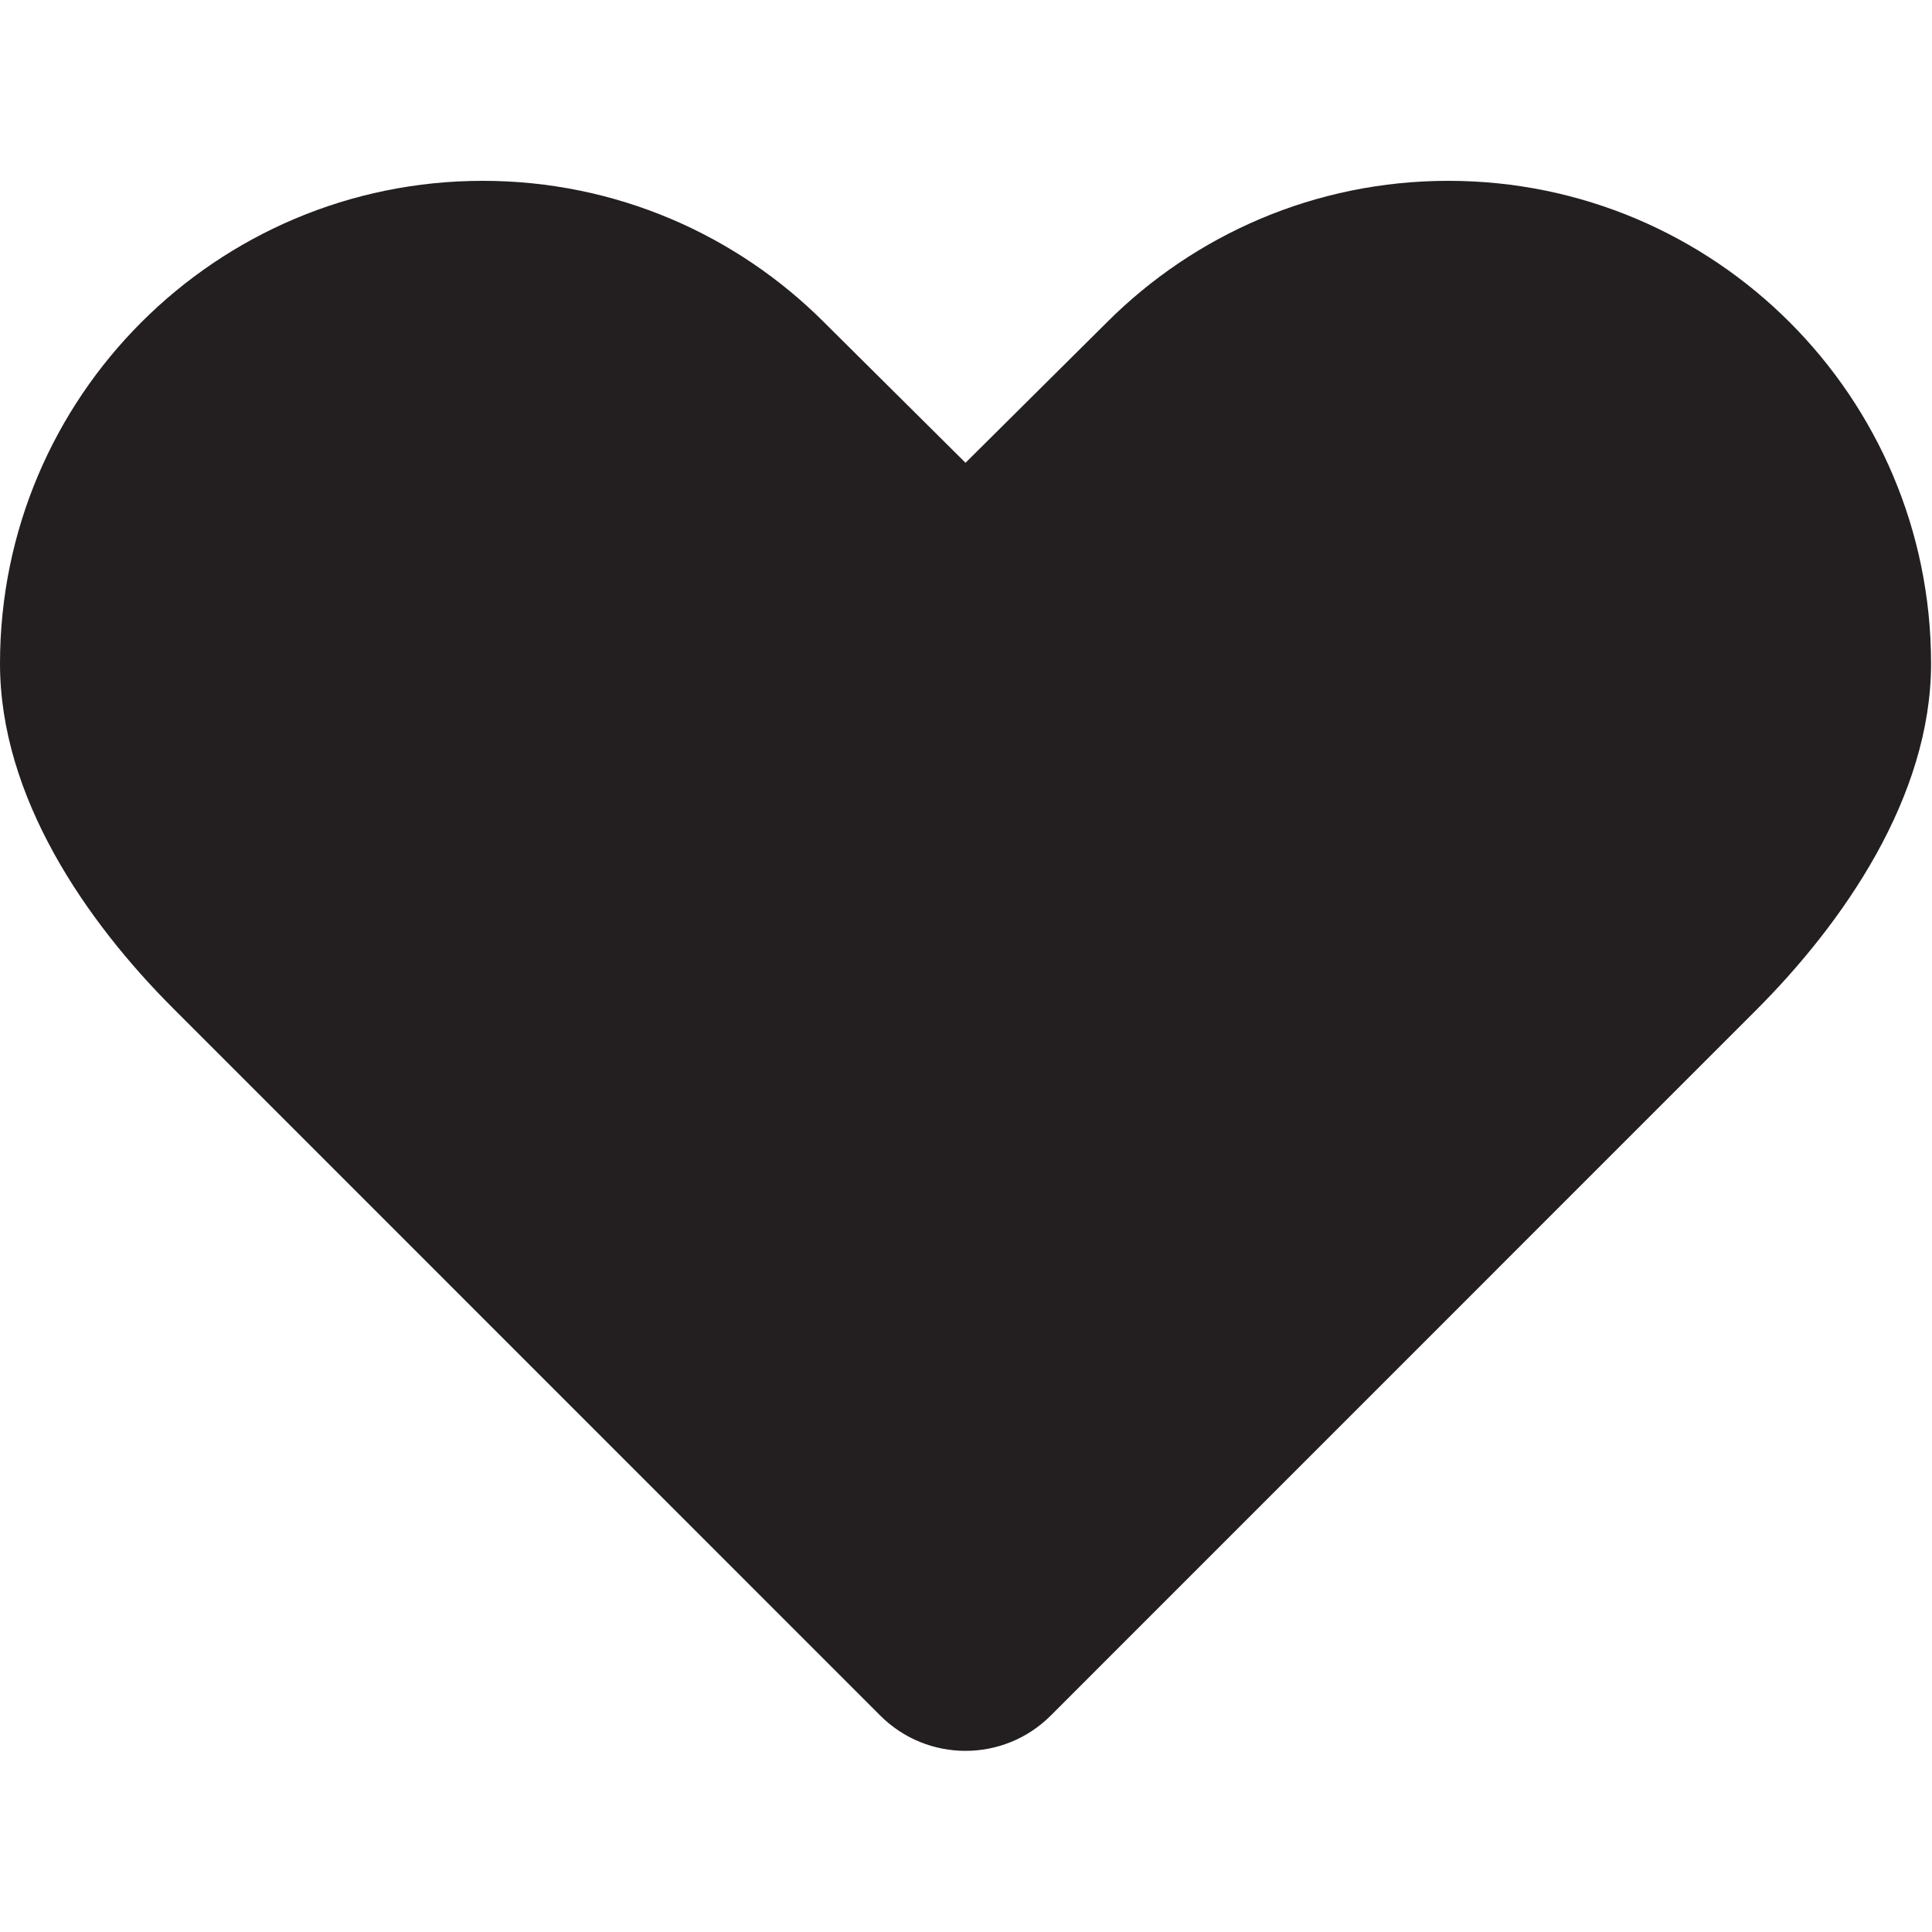
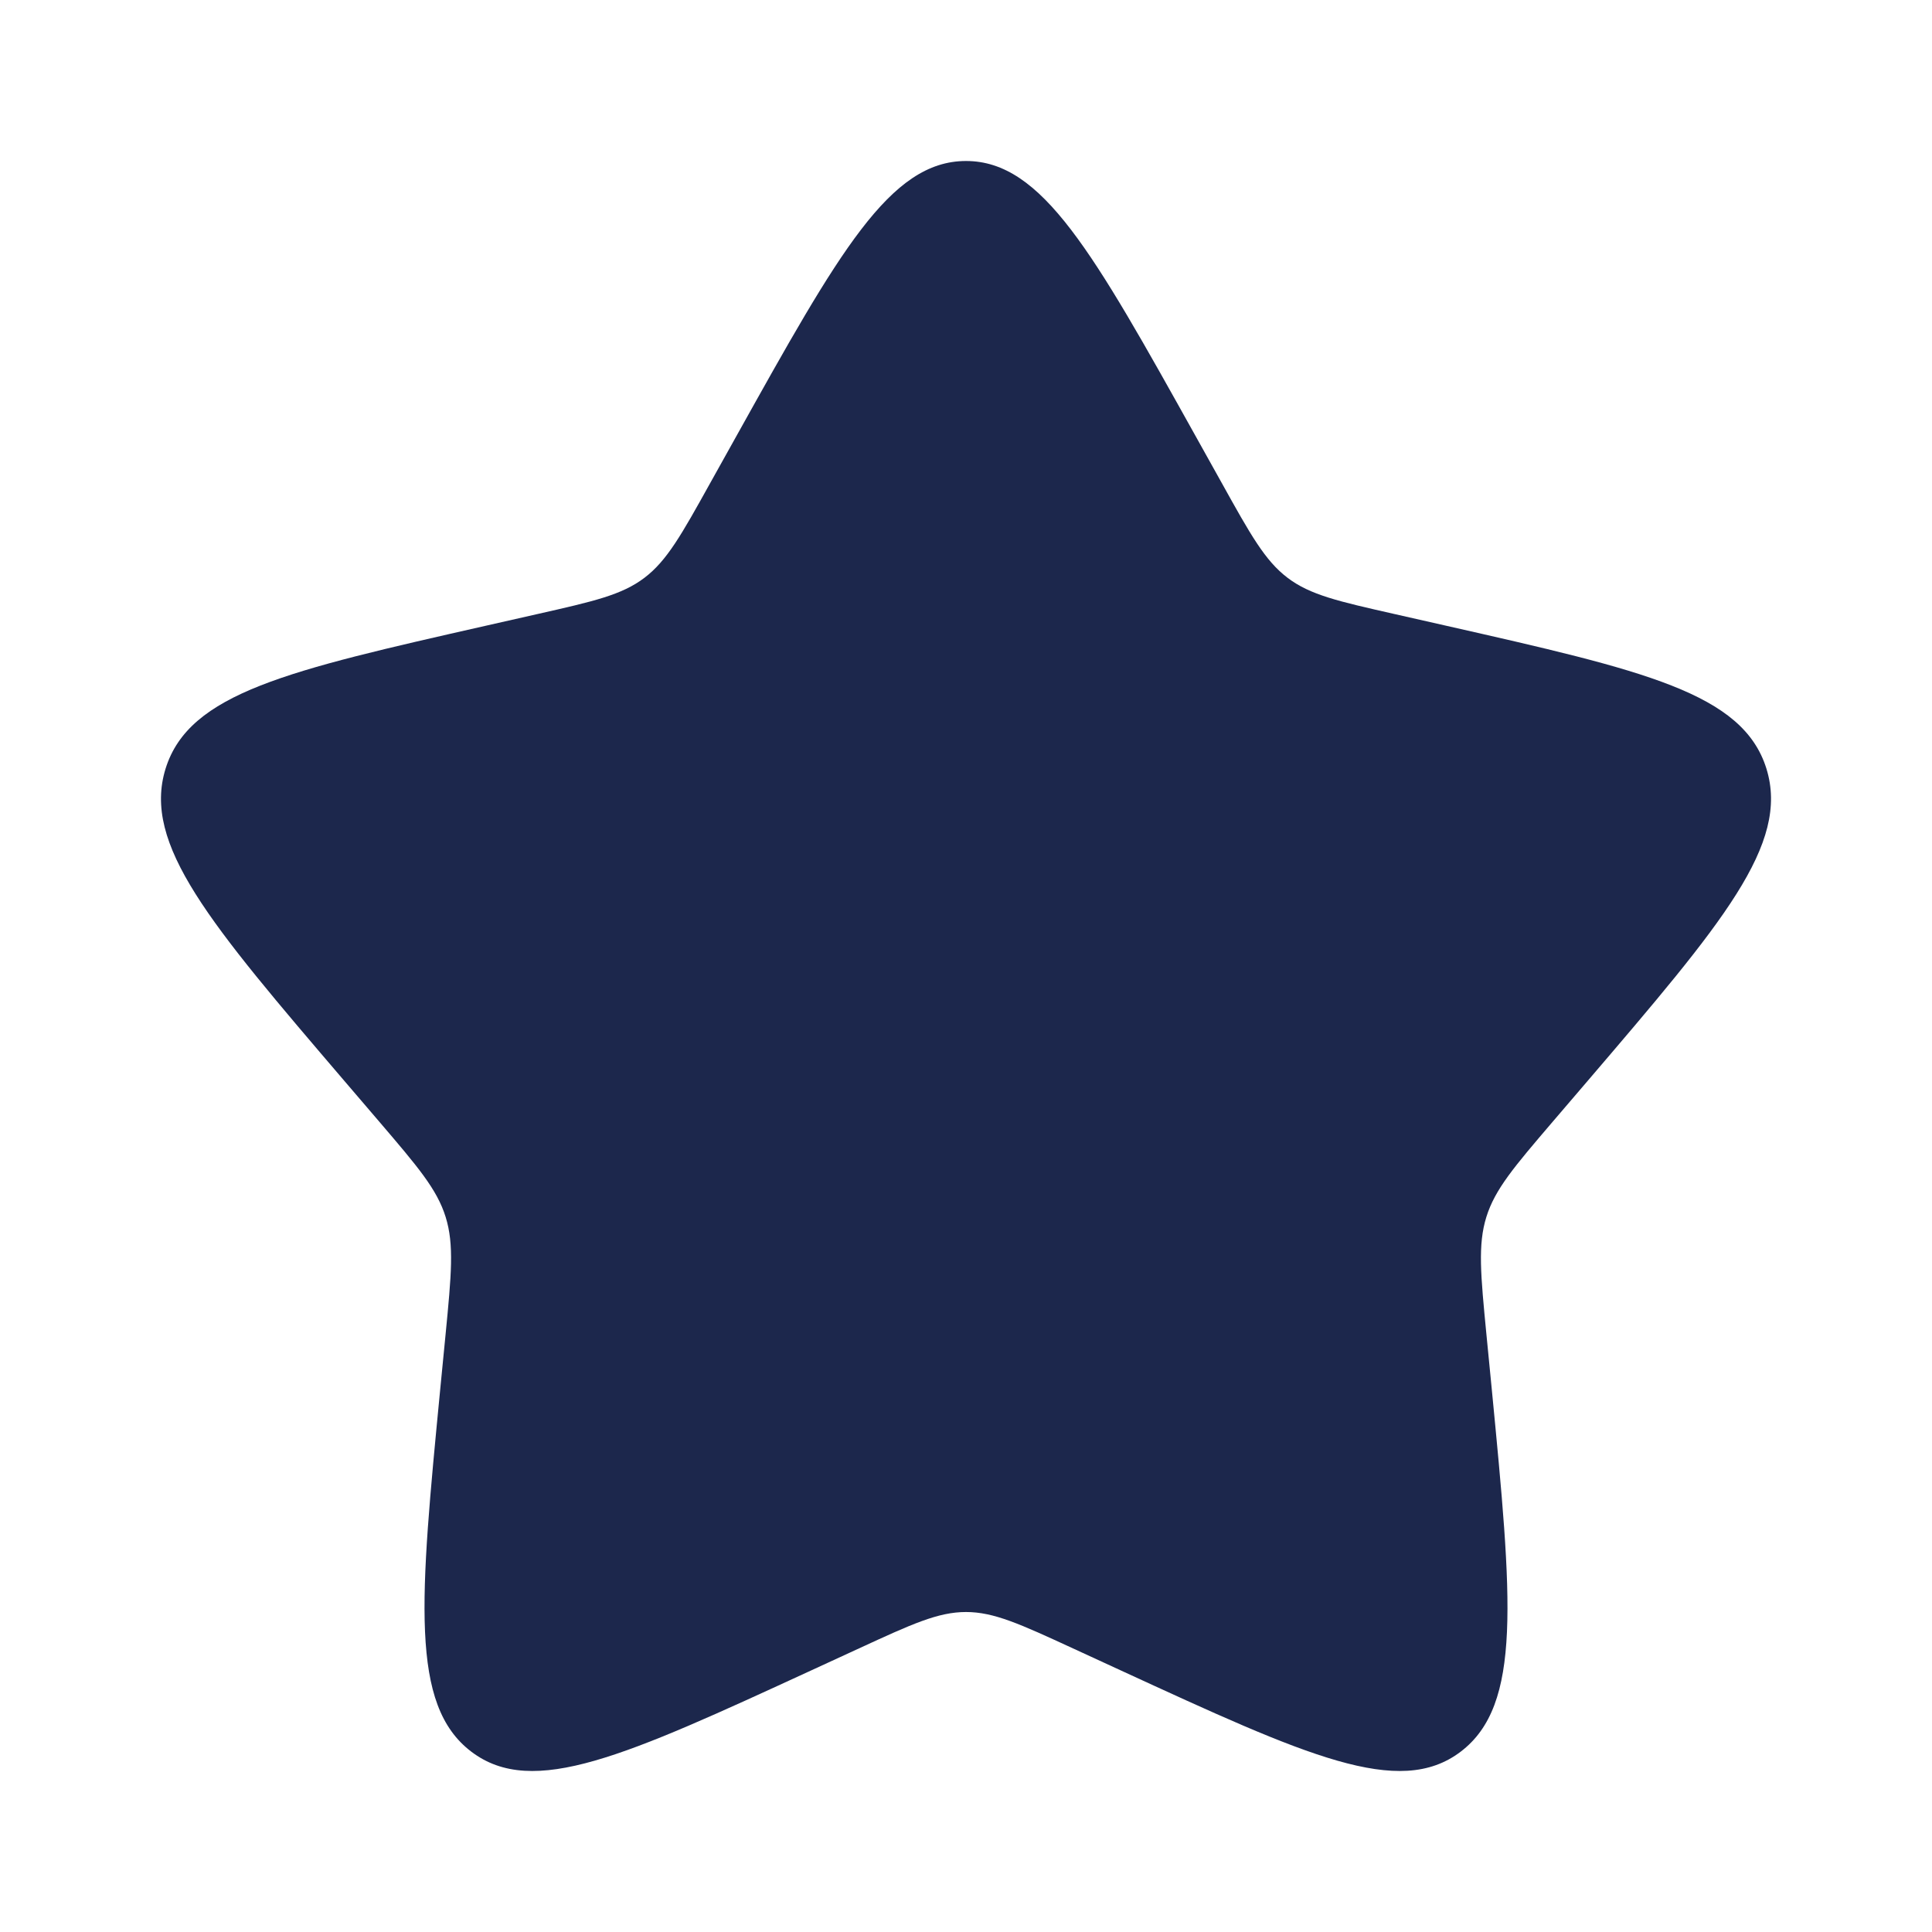
- <svg xmlns="http://www.w3.org/2000/svg" version="1.0" id="Layer_1" width="800px" height="800px" viewBox="0 0 64 64" enable-background="new 0 0 64 64" xml:space="preserve">
-   <path fill="#231F20" d="M47.977,5.99c-4.416,0-8.414,1.792-11.308,4.686l-4.685,4.654l-4.686-4.654  C24.406,7.782,20.408,5.99,15.992,5.99C7.161,5.99,0,13.15,0,21.982c0,4.416,2.85,8.539,5.747,11.432l23.41,23.414  c1.562,1.562,4.092,1.562,5.653,0l23.349-23.352c2.896-2.893,5.81-7.078,5.81-11.494C63.969,13.15,56.808,5.99,47.977,5.99z" />
+ <svg xmlns="http://www.w3.org/2000/svg" width="800px" height="800px" viewBox="0 0 24 24" fill="none">
+   <path d="M9.153 5.408C10.42 3.136 11.053 2 12 2C12.947 2 13.58 3.136 14.847 5.408L15.175 5.996C15.534 6.642 15.714 6.965 15.995 7.178C16.276 7.391 16.625 7.47 17.324 7.628L17.96 7.772C20.42 8.329 21.65 8.607 21.943 9.548C22.235 10.489 21.397 11.469 19.72 13.43L19.286 13.937C18.81 14.494 18.571 14.773 18.464 15.118C18.357 15.462 18.393 15.834 18.465 16.578L18.531 17.254C18.784 19.871 18.911 21.179 18.145 21.76C17.379 22.342 16.227 21.811 13.924 20.751L13.329 20.477C12.674 20.175 12.347 20.025 12 20.025C11.653 20.025 11.326 20.175 10.671 20.477L10.076 20.751C7.773 21.811 6.621 22.342 5.855 21.76C5.089 21.179 5.216 19.871 5.469 17.254L5.535 16.578C5.607 15.834 5.643 15.462 5.536 15.118C5.429 14.773 5.19 14.494 4.714 13.937L4.28 13.43C2.603 11.469 1.765 10.489 2.057 9.548C2.35 8.607 3.58 8.329 6.04 7.772L6.676 7.628C7.375 7.47 7.724 7.391 8.005 7.178C8.286 6.965 8.466 6.642 8.825 5.996L9.153 5.408Z" fill="#1C274C" />
</svg>
